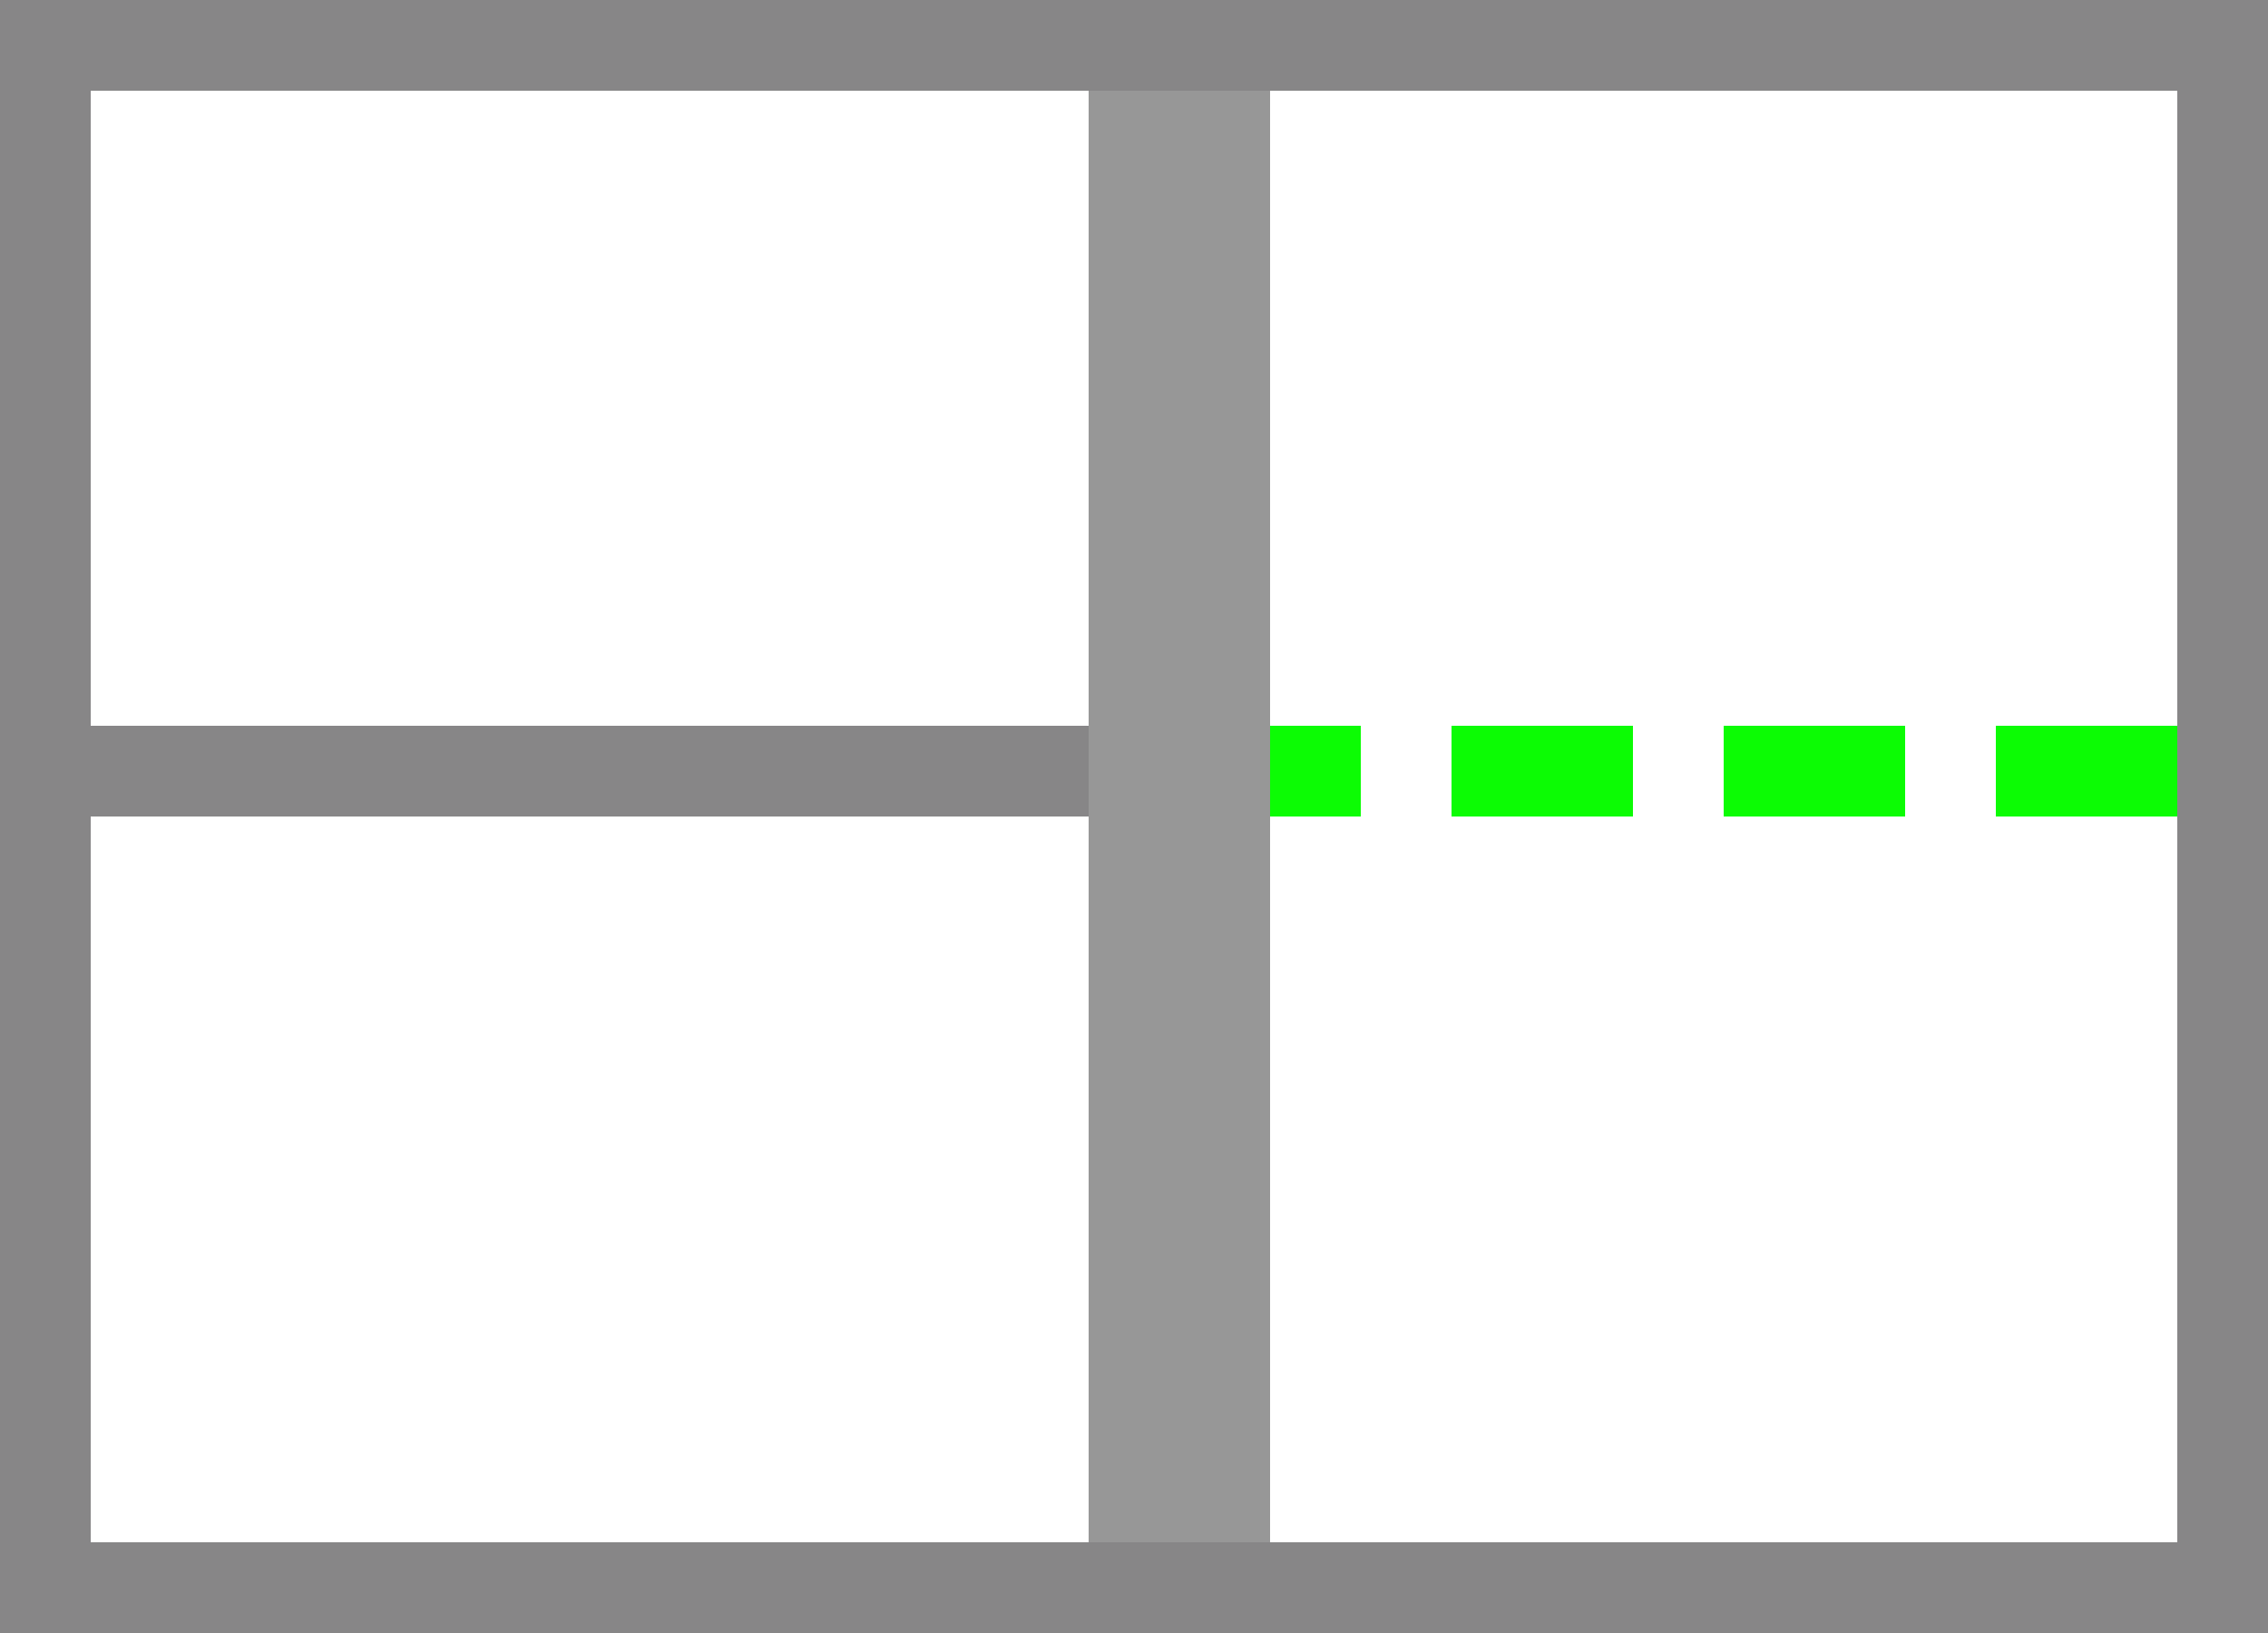
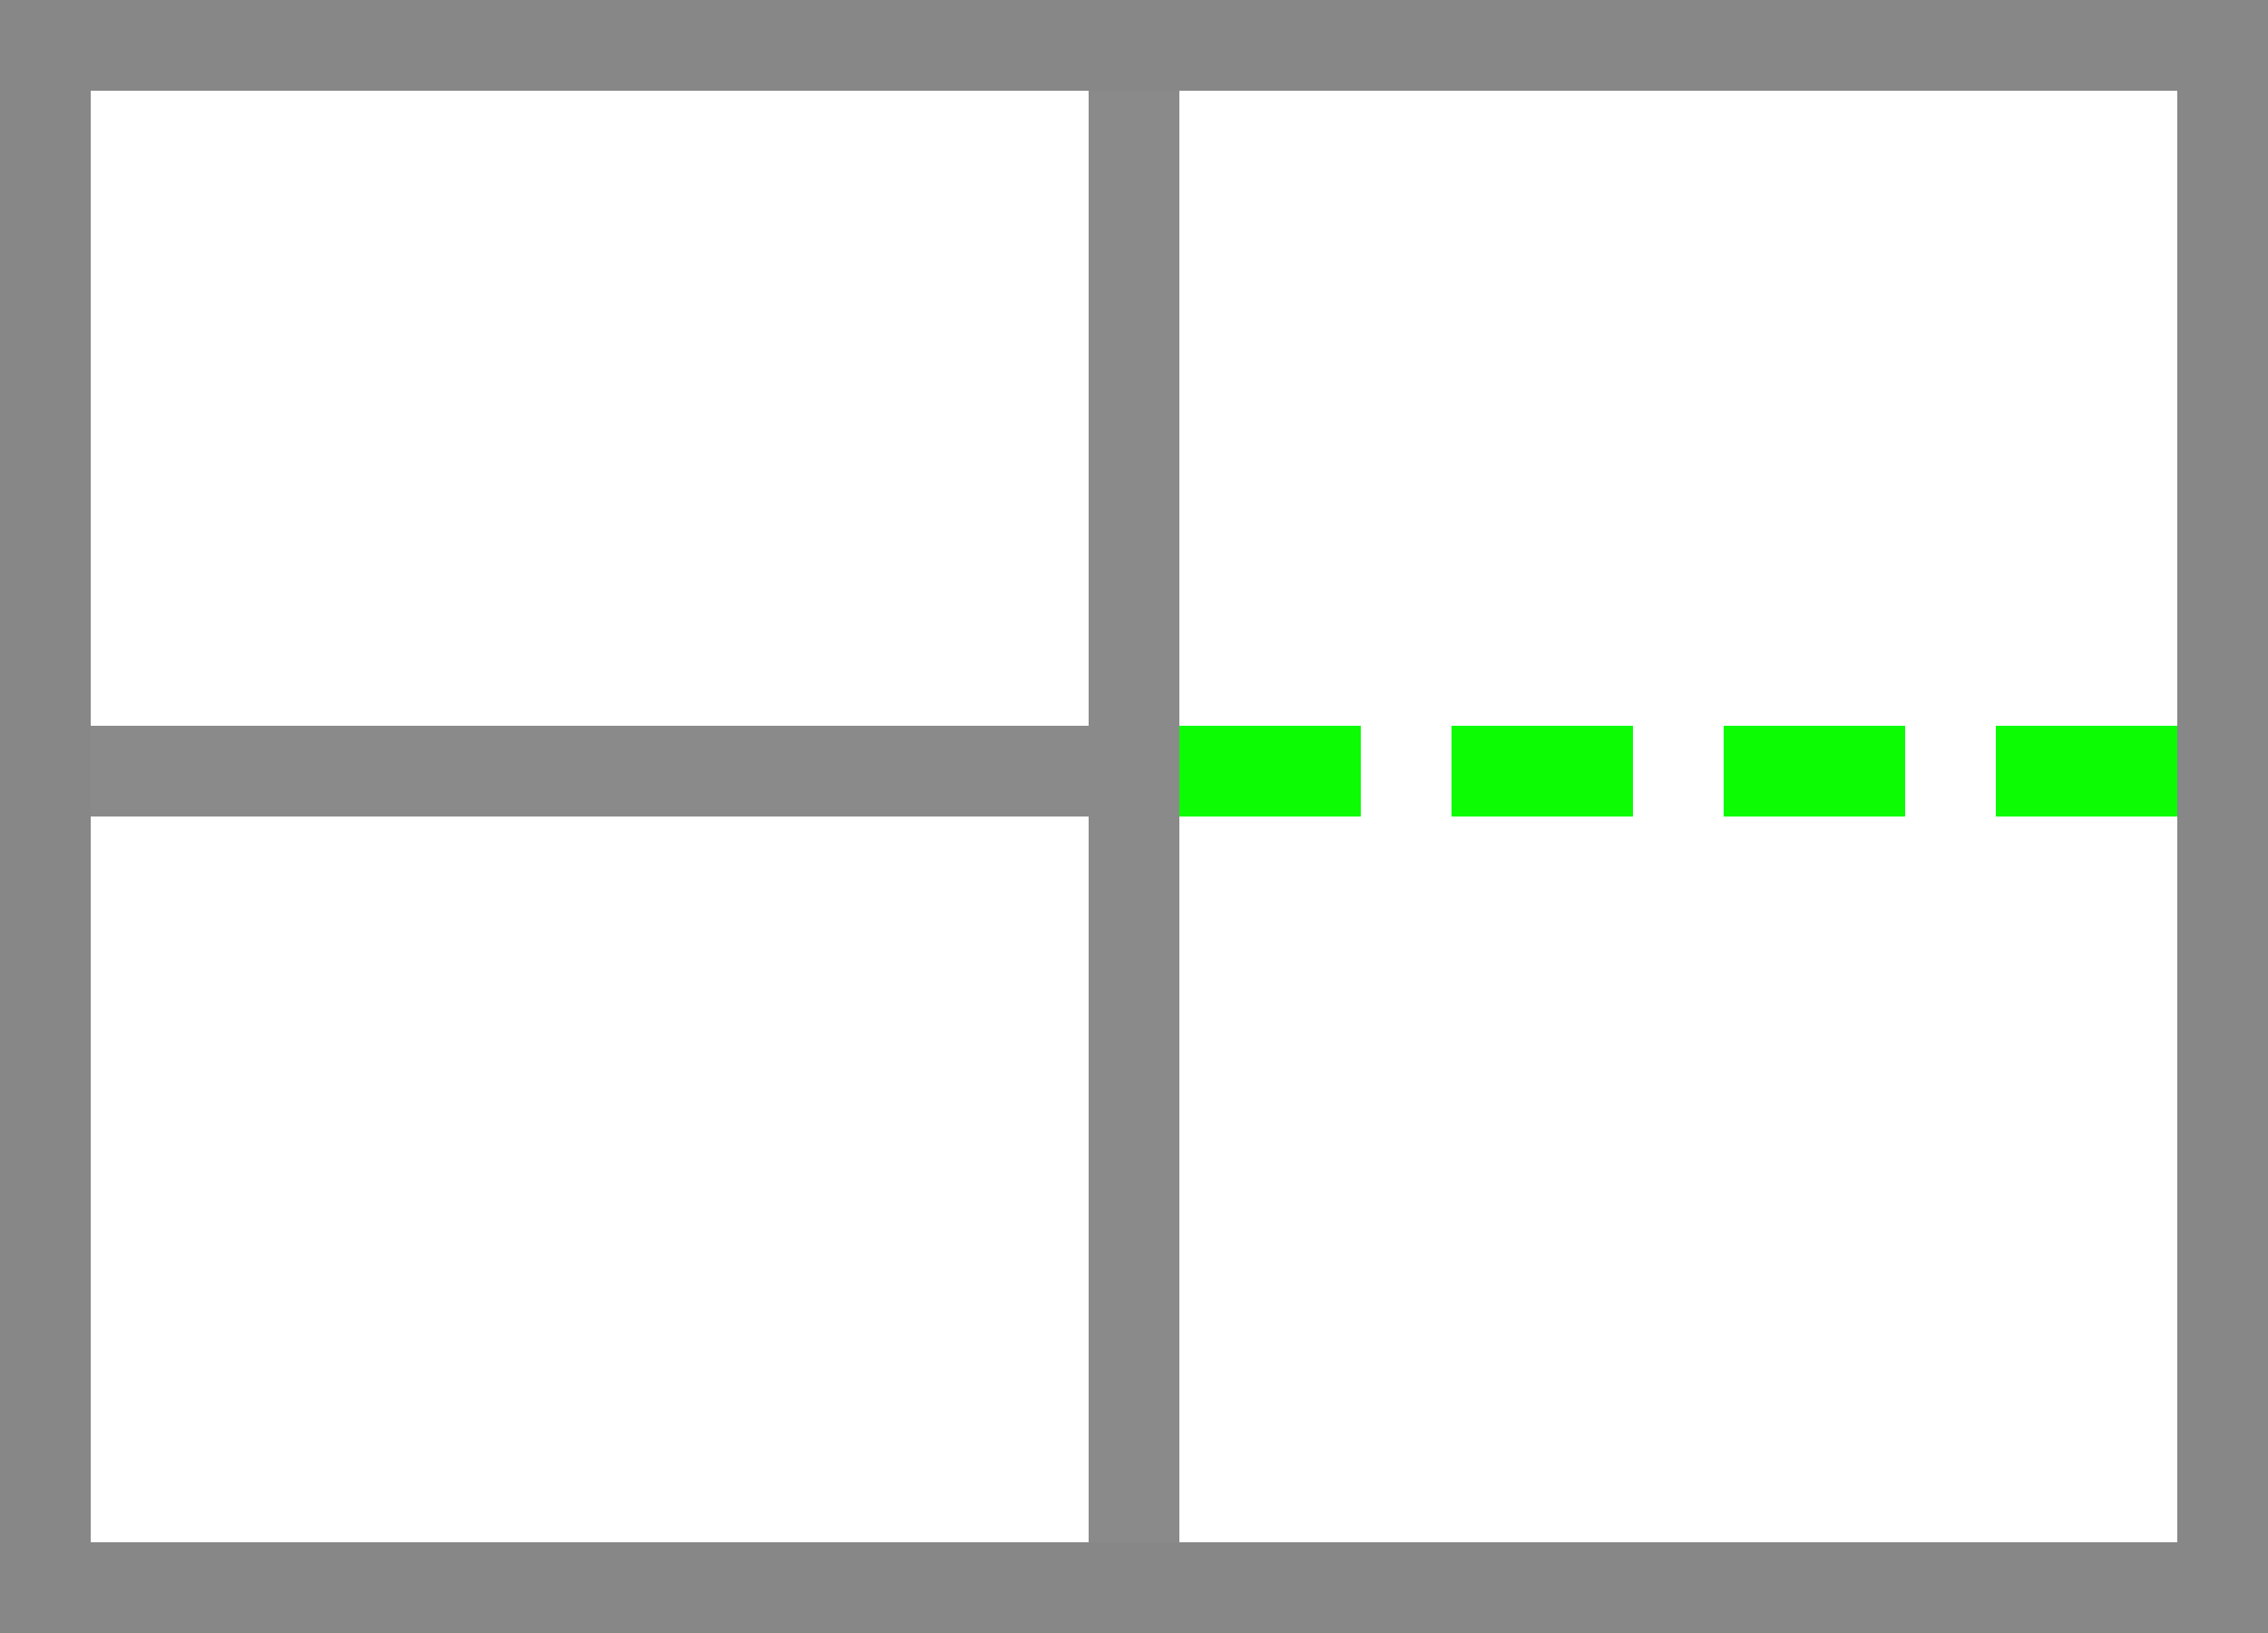
<svg xmlns="http://www.w3.org/2000/svg" width="25px" height="18px" viewBox="0 0 25 18" version="1.1">
  <g id="Duplicate-Horizontal-right" stroke="none" stroke-width="1" fill="none" fill-rule="evenodd">
-     <rect id="Rectangle-Copy-5" stroke="#878687" x="0.5" y="0.5" width="24" height="17" />
-     <rect id="Rectangle-Copy" fill="#878687" x="1" y="8" width="11" height="1" />
+     <rect id="Rectangle-Copy-5" stroke="#878787" x="0.5" y="0.5" width="24" height="17" />
+     <rect id="Rectangle-Copy" fill="#8B8A8B" x="1" y="8" width="11" height="1" />
    <rect id="Rectangle-Copy" fill="#0CFC04" x="13" y="8" width="2" height="1" />
    <rect id="Rectangle-Copy-7" fill="#0CFC04" x="16" y="8" width="2" height="1" />
    <rect id="Rectangle-Copy-8" fill="#0CFC04" x="19" y="8" width="2" height="1" />
    <rect id="Rectangle-Copy-9" fill="#0CFC04" x="22" y="8" width="2" height="1" />
-     <rect id="Rectangle" stroke="#979797" fill="#D8D8D8" x="12.5" y="1.5" width="1" height="15" />
+     <rect id="Rectangle" fill="#8B8A8B" x="12" y="1" width="1" height="16" />
  </g>
</svg>
